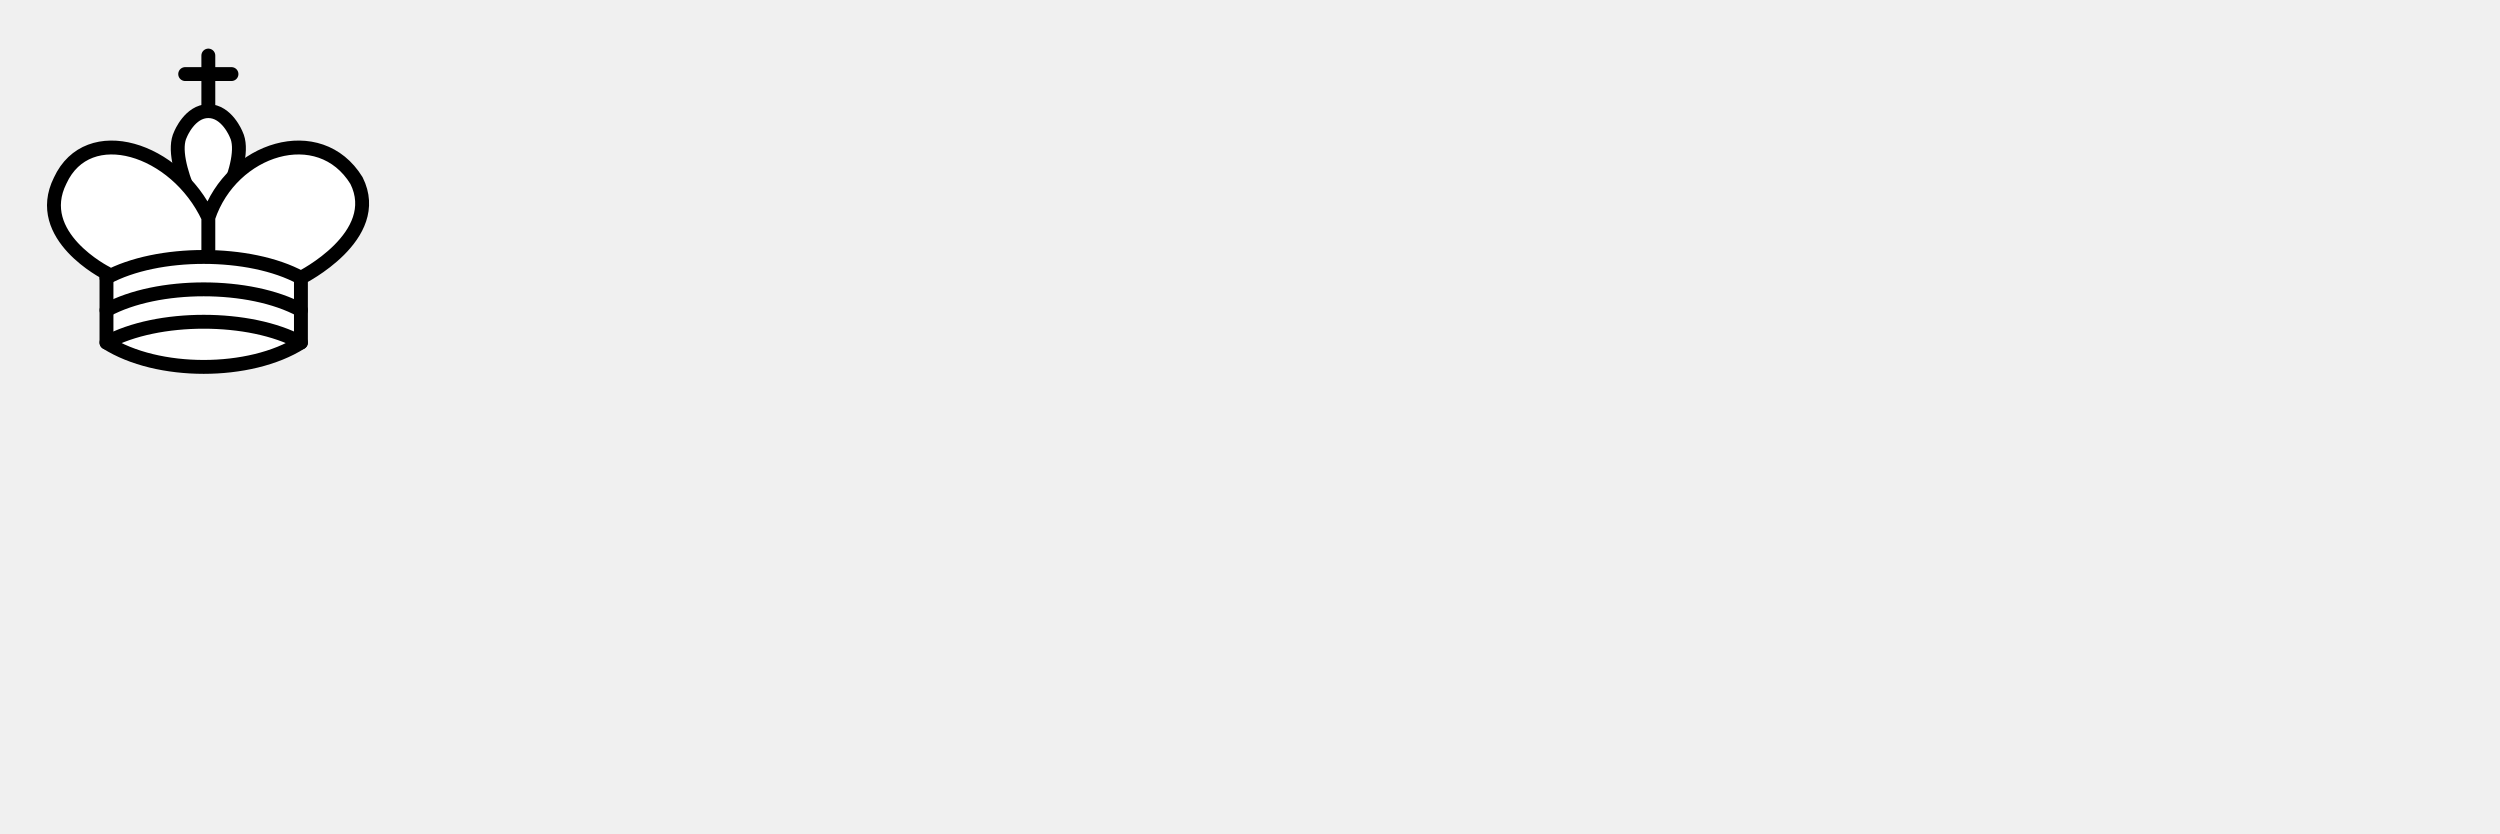
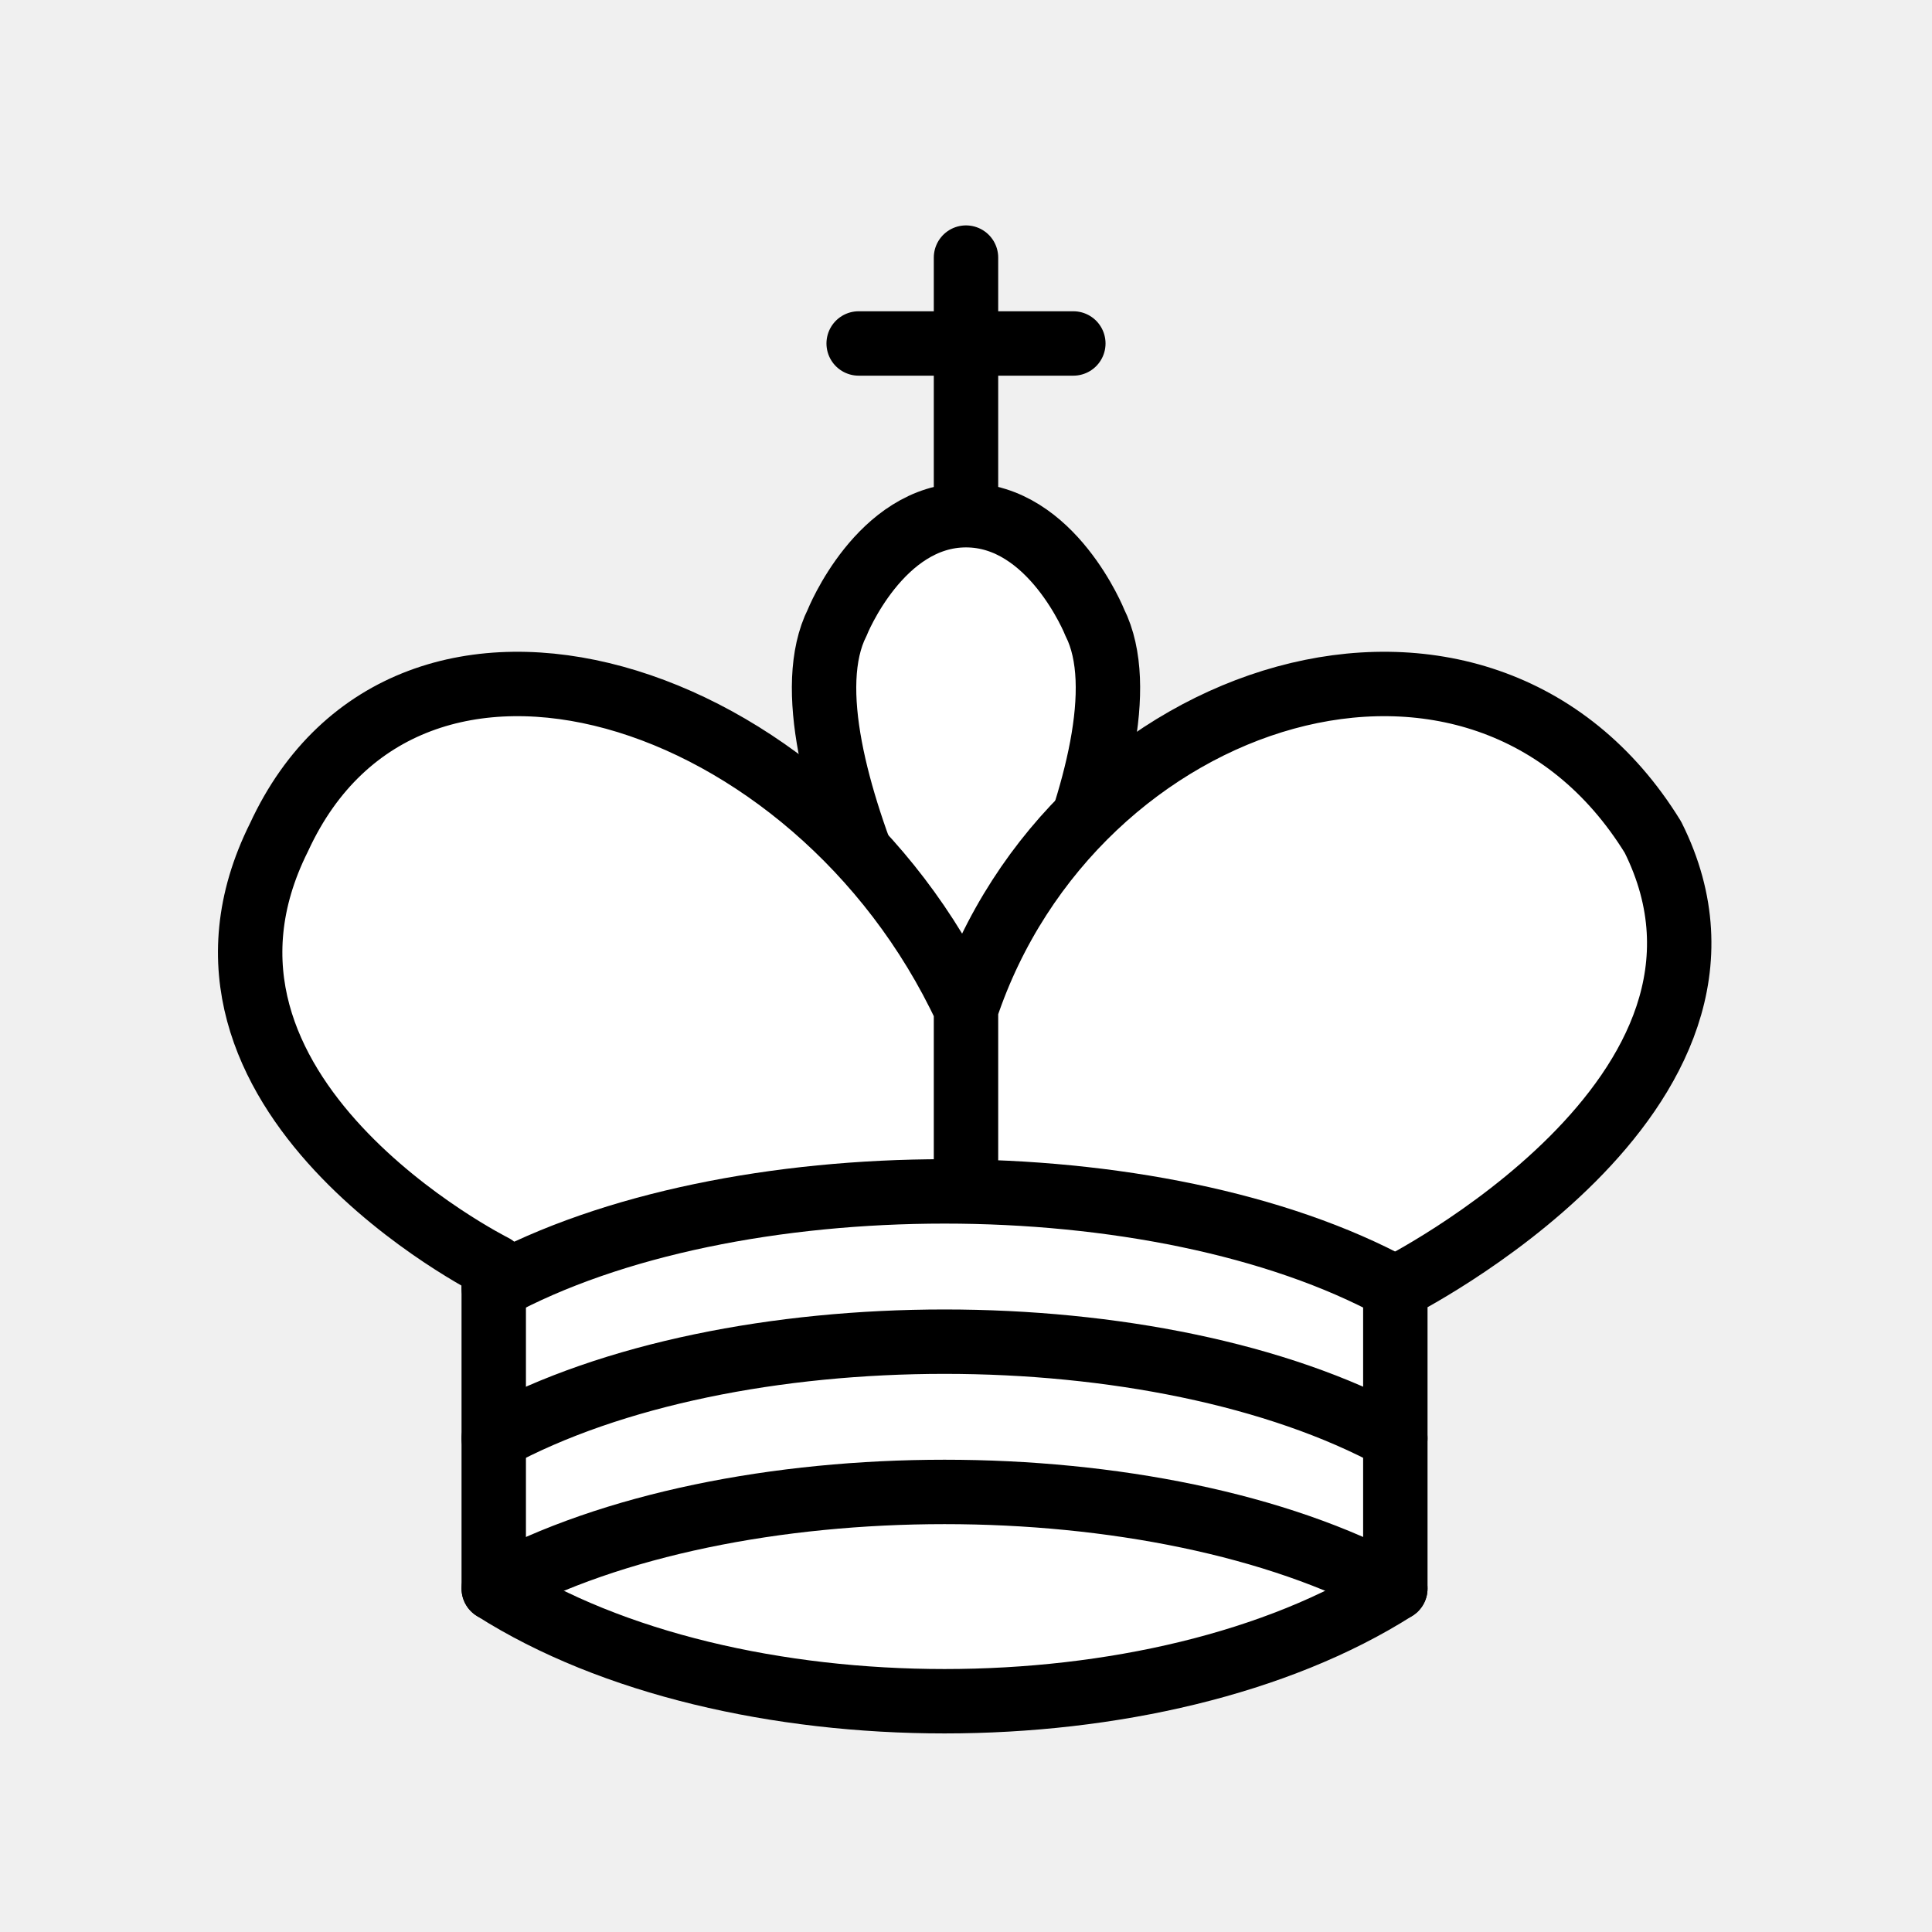
- <svg xmlns="http://www.w3.org/2000/svg" version="1.1" width="270" height="90">
-   <g style="fill:none; fill-opacity:1; fill-rule:evenodd; stroke:#000000; stroke-width:1.5; stroke-linecap:round;stroke-linejoin:round;stroke-miterlimit:4; stroke-dasharray:none; stroke-opacity:1;" transform="translate(0,0)">
+ <svg xmlns="http://www.w3.org/2000/svg" version="1.1" width="45" height="45">
+   <g style="fill:none; fill-opacity:1; fill-rule:evenodd; stroke:#000000; stroke-width:1.5; stroke-linecap:round;stroke-linejoin:round;stroke-miterlimit:4; stroke-dasharray:none; stroke-opacity:1;">
    <path d="M 22.5,11.63 L 22.5,6" style="fill:none; stroke:#000000; stroke-linejoin:miter;" />
    <path d="M 20,8 L 25,8" style="fill:none; stroke:#000000; stroke-linejoin:miter;" />
    <path d="M 22.5,25 C 22.5,25 27,17.5 25.5,14.5 C 25.5,14.5 24.5,12 22.5,12 C 20.5,12 19.5,14.5 19.5,14.5 C 18,17.5 22.5,25 22.5,25" style="fill:#ffffff; stroke:#000000; stroke-linecap:butt; stroke-linejoin:miter;" />
    <path d="M 11.5,37 C 17,40.5 27,40.5 32.5,37 L 32.5,30 C 32.5,30 41.5,25.5 38.5,19.5 C 34.5,13 25,16 22.5,23.5 L 22.5,27 L 22.5,23.5 C 19,16 9.5,13 6.5,19.5 C 3.5,25.5 11.5,29.5 11.5,29.5 L 11.5,37 z " style="fill:#ffffff; stroke:#000000;" />
    <path d="M 11.5,30 C 17,27 27,27 32.5,30" style="fill:none; stroke:#000000;" />
    <path d="M 11.5,33.5 C 17,30.5 27,30.5 32.5,33.5" style="fill:none; stroke:#000000;" />
    <path d="M 11.5,37 C 17,34 27,34 32.5,37" style="fill:none; stroke:#000000;" />
  </g>
</svg>
